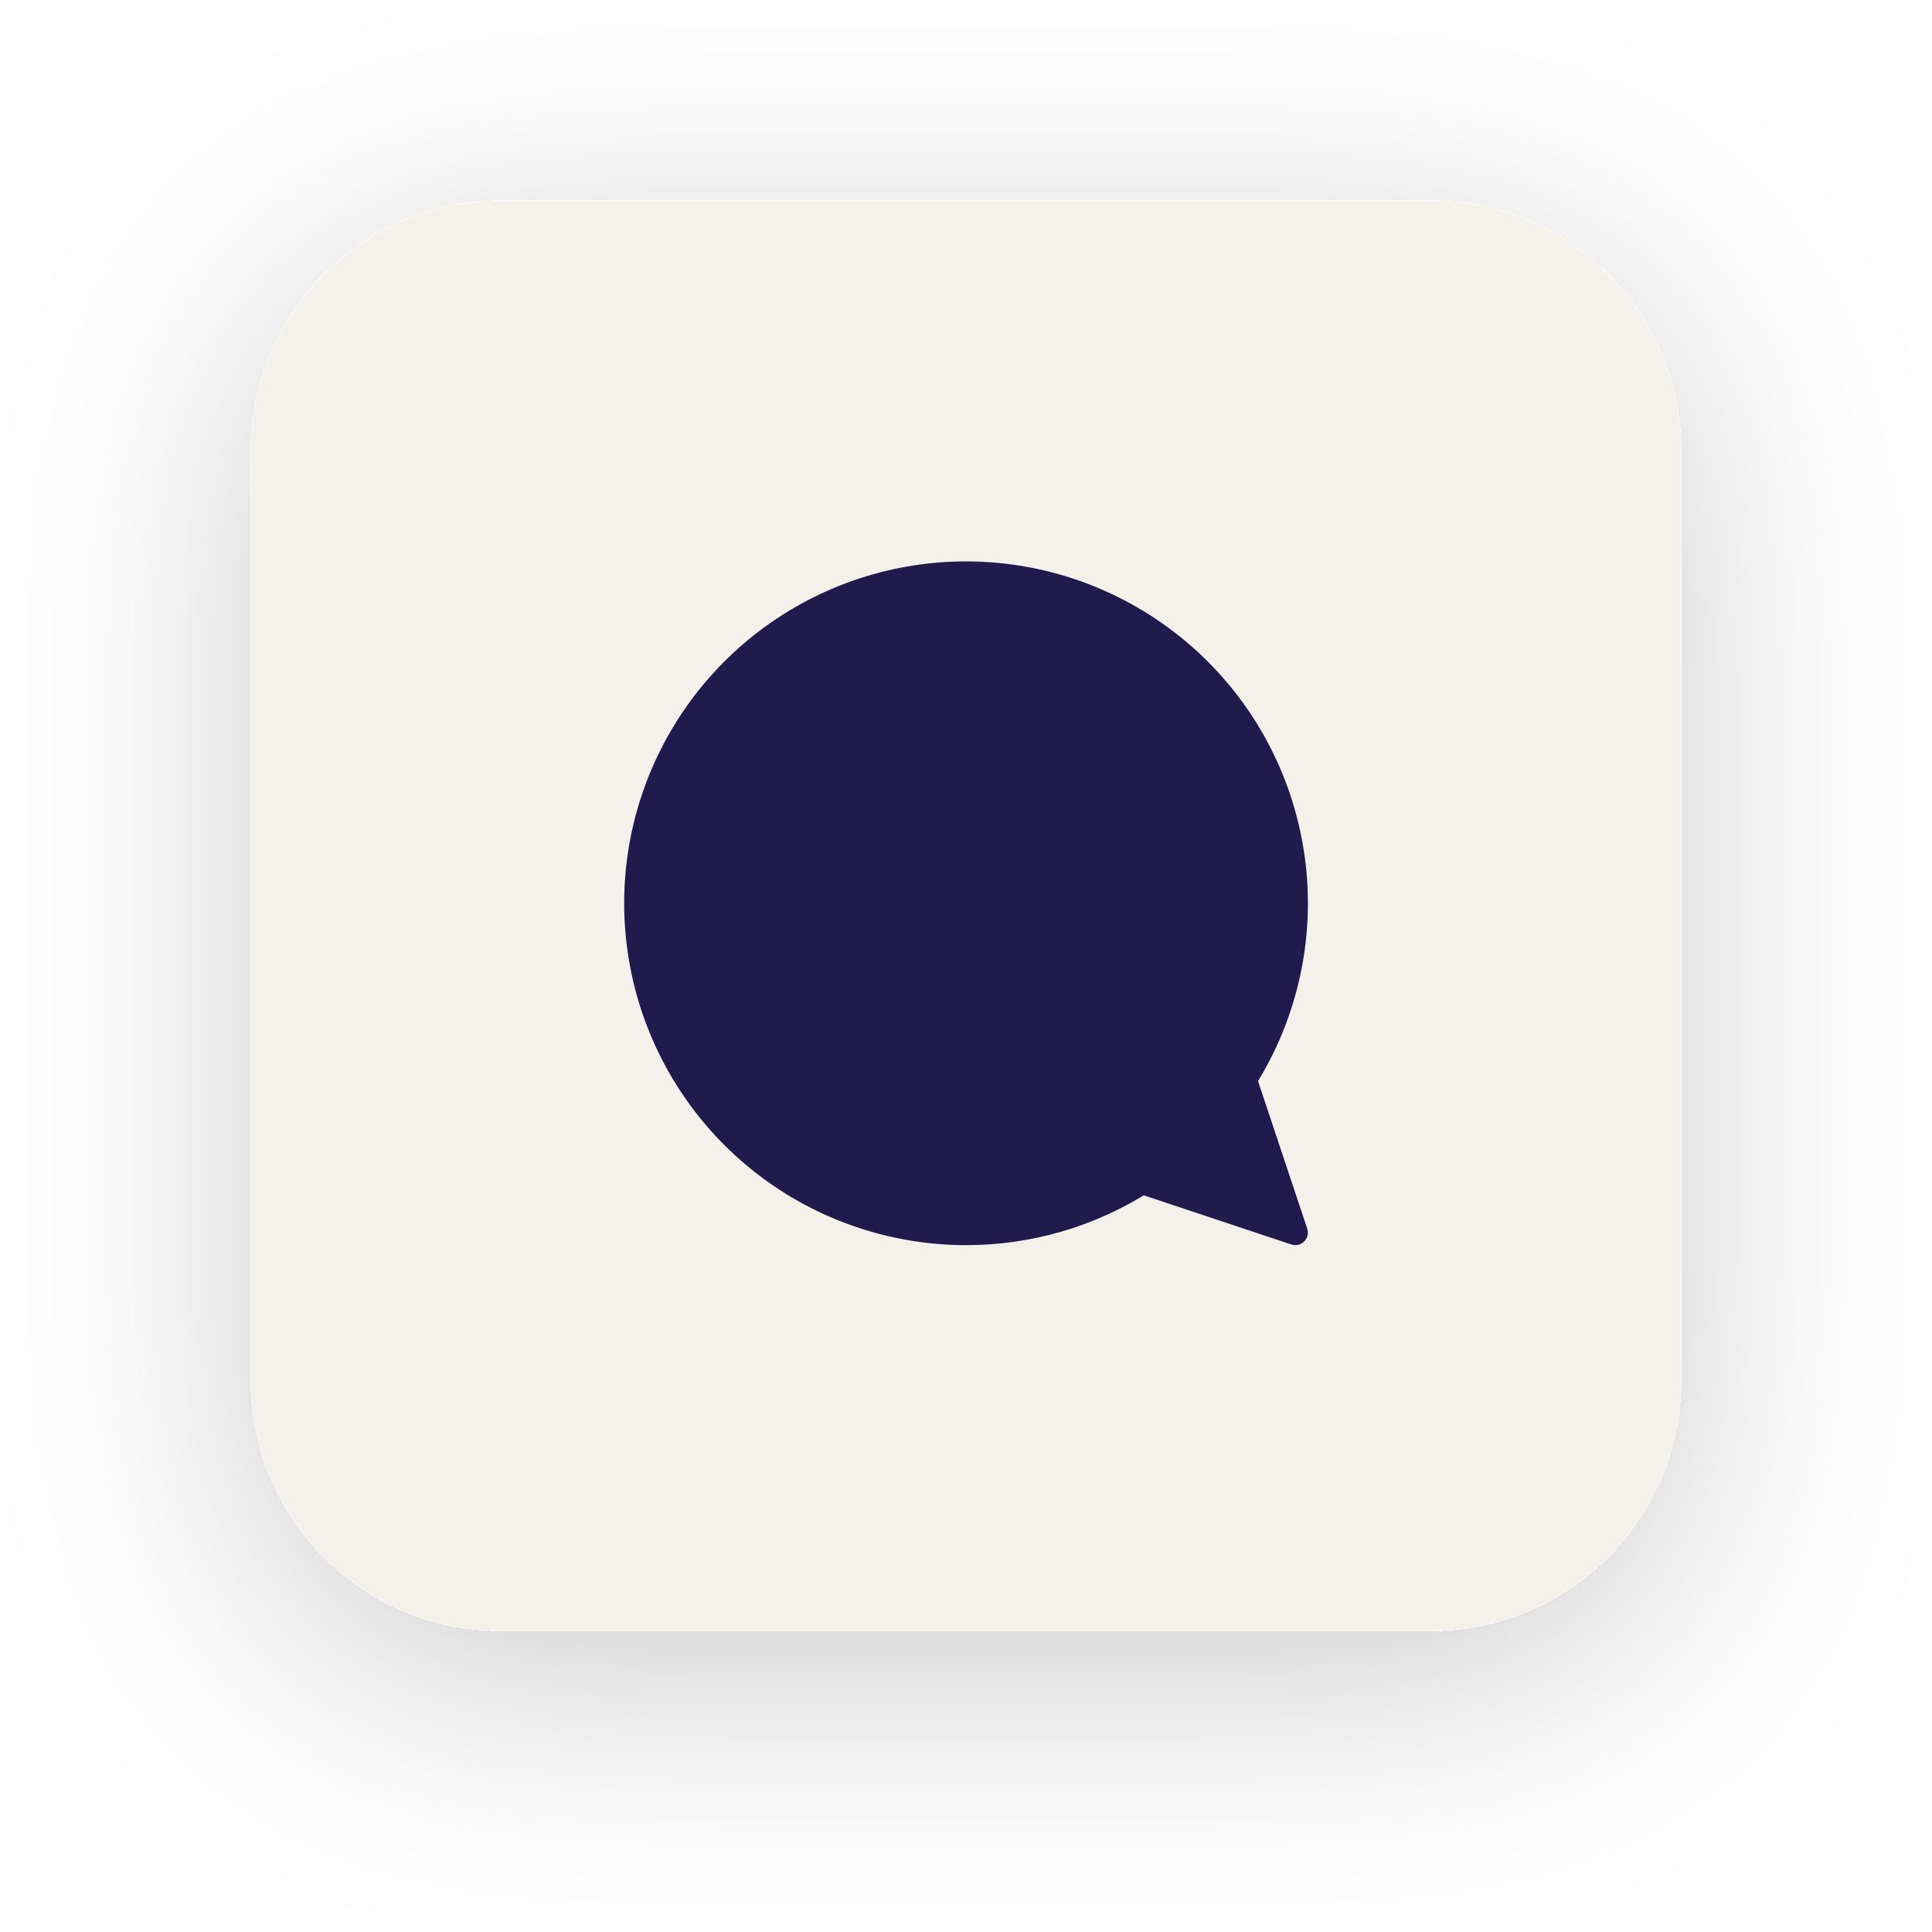
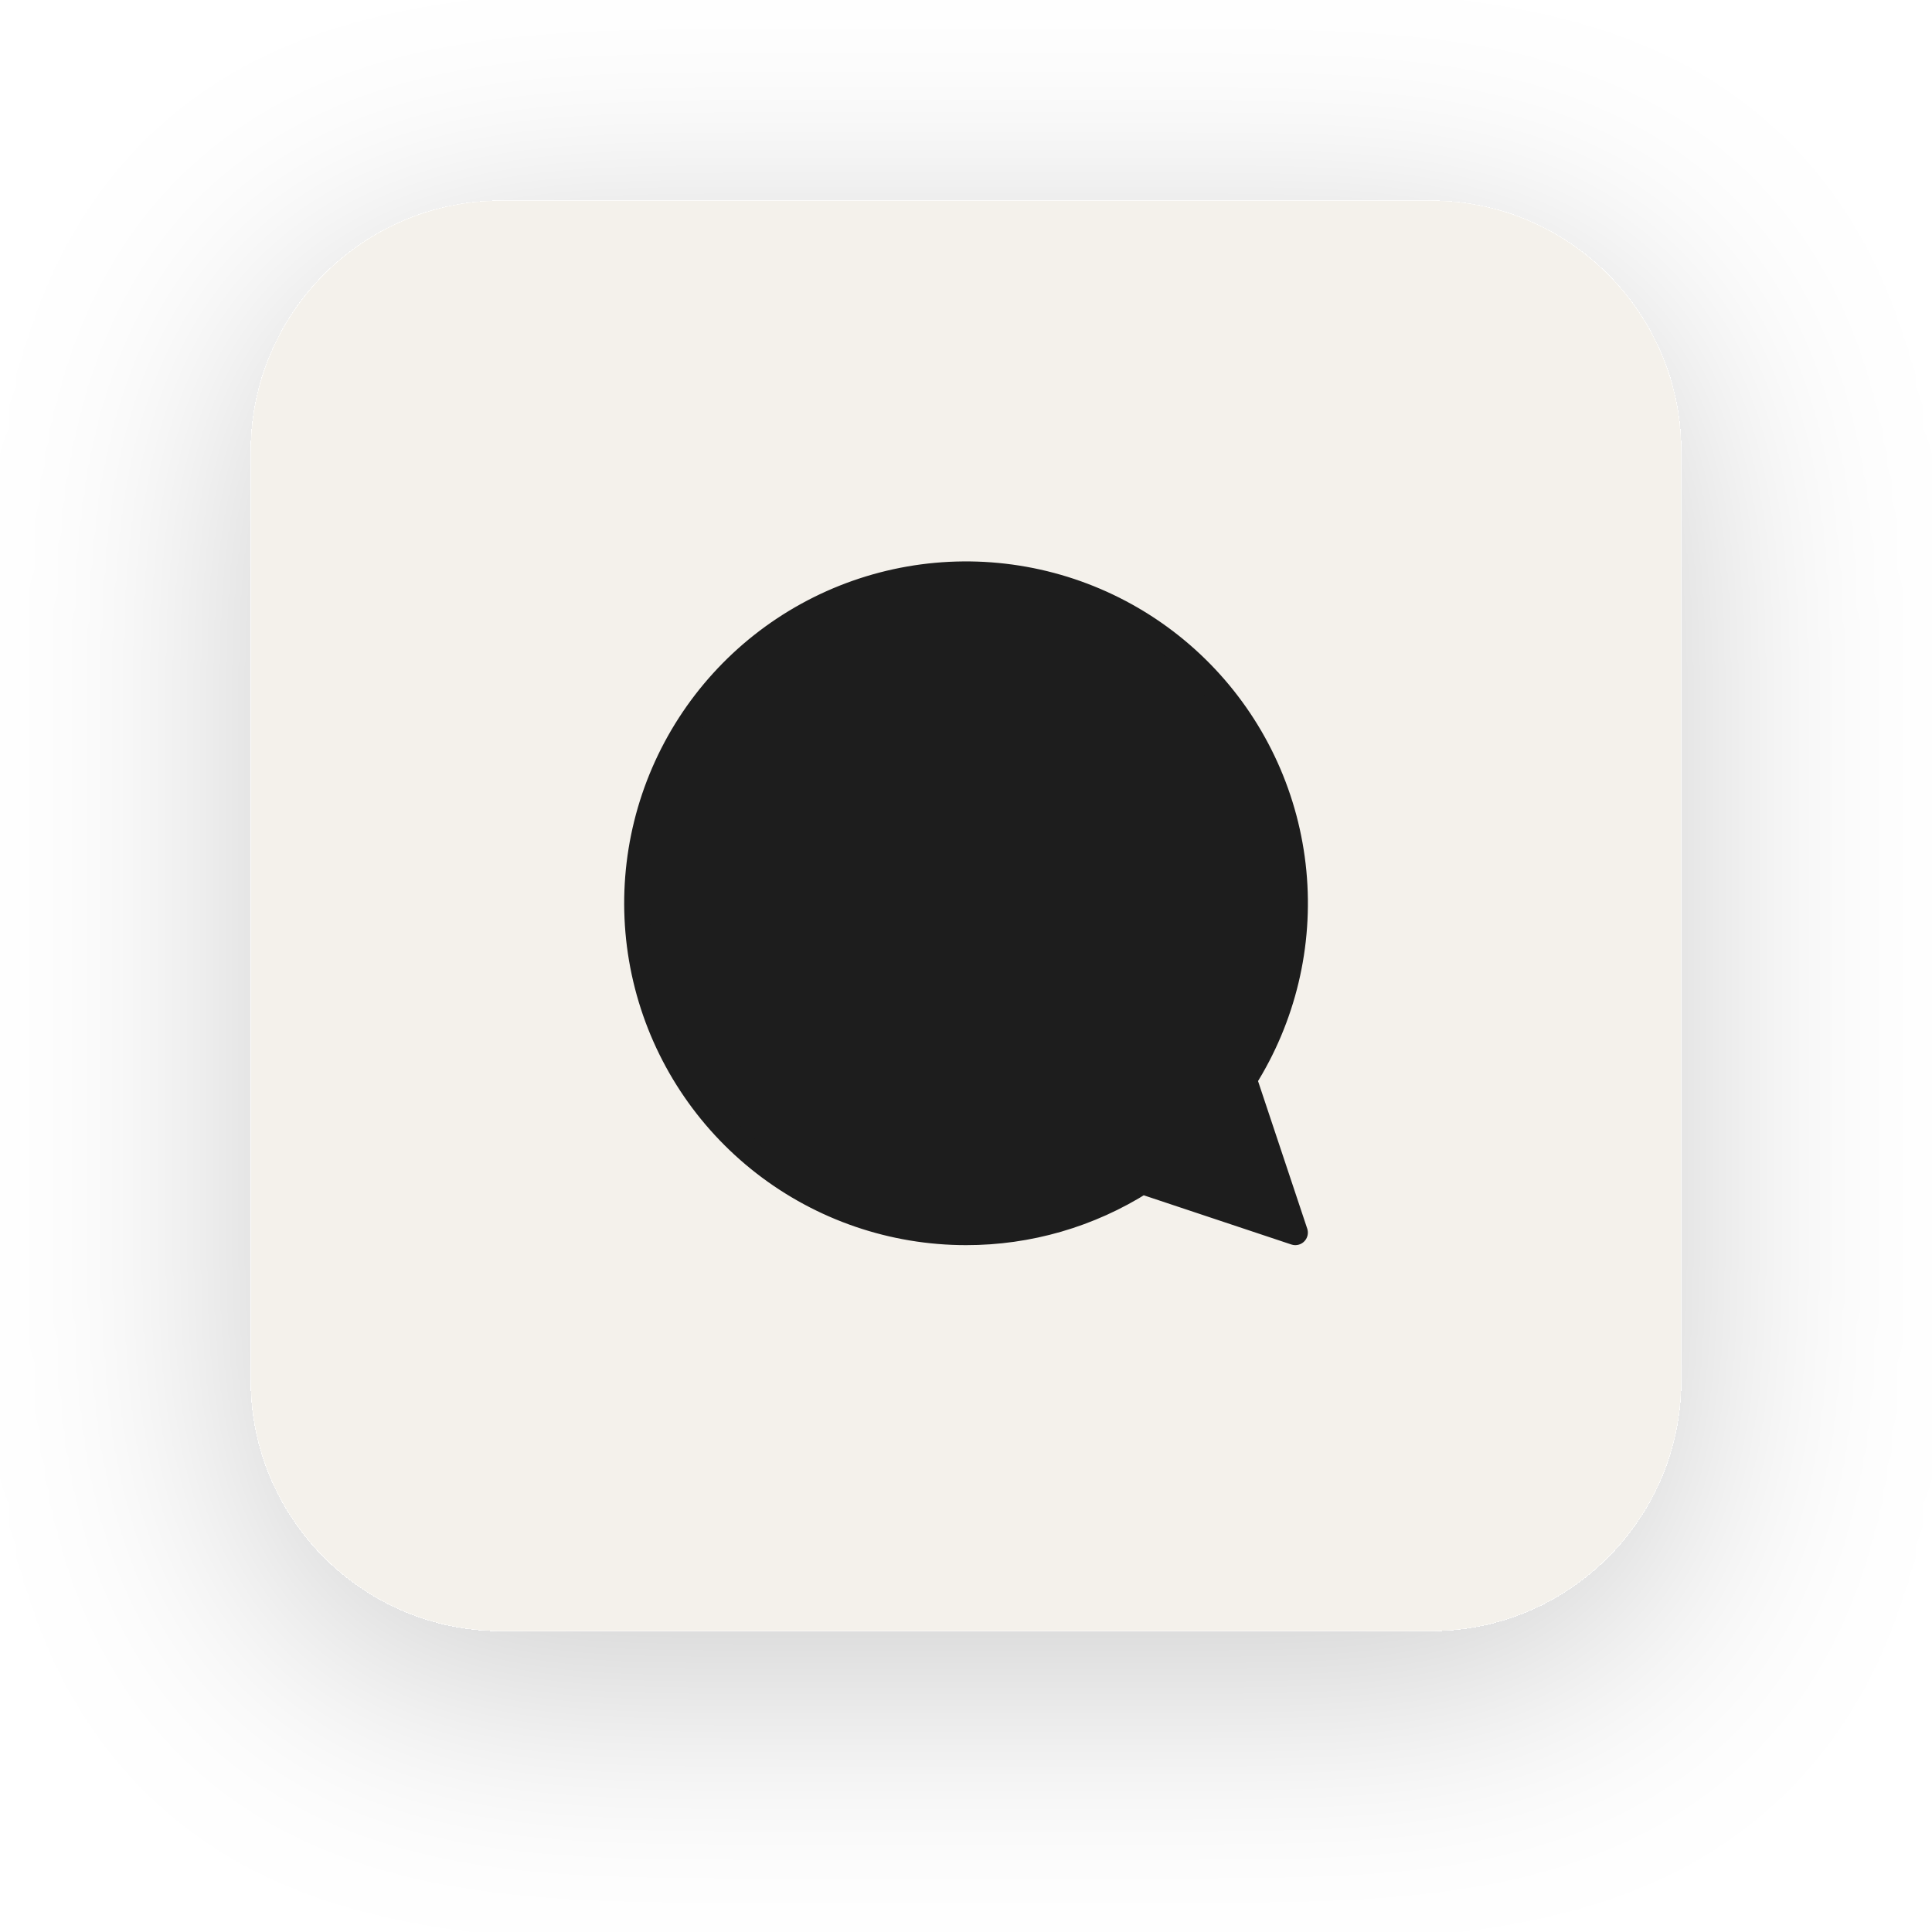
<svg xmlns="http://www.w3.org/2000/svg" width="154" height="154" viewBox="0 0 154 154" fill="none">
  <g filter="url(#filter0_d_624_317)">
    <rect x="20" y="16" width="114" height="114" rx="20" fill="#F4F1EB" />
-     <path d="M77 98.25C71.176 98.249 65.517 96.311 60.915 92.742C56.313 89.172 53.029 84.173 51.579 78.532C50.13 72.89 50.598 66.927 52.91 61.581C55.222 56.236 59.246 51.81 64.348 49.002C69.451 46.194 75.343 45.163 81.096 46.071C86.849 46.979 92.137 49.774 96.127 54.017C100.117 58.26 102.582 63.71 103.135 69.508C103.688 75.306 102.297 81.123 99.181 86.044L103.25 98.25L91.044 94.181C86.845 96.846 81.973 98.258 77 98.25Z" fill="#211A4D" stroke="#211A4D" stroke-width="2" stroke-linecap="round" stroke-linejoin="round" />
+     <path d="M77 98.25C71.176 98.249 65.517 96.311 60.915 92.742C56.313 89.172 53.029 84.173 51.579 78.532C50.13 72.89 50.598 66.927 52.91 61.581C55.222 56.236 59.246 51.81 64.348 49.002C69.451 46.194 75.343 45.163 81.096 46.071C86.849 46.979 92.137 49.774 96.127 54.017C100.117 58.26 102.582 63.71 103.135 69.508C103.688 75.306 102.297 81.123 99.181 86.044L103.25 98.25L91.044 94.181C86.845 96.846 81.973 98.258 77 98.25Z" fill="#1D1D1D" stroke="#1D1D1D" stroke-width="2" stroke-linecap="round" stroke-linejoin="round" />
  </g>
  <defs>
    <filter id="filter0_d_624_317" x="0" y="0" width="154" height="154" filterUnits="userSpaceOnUse" color-interpolation-filters="sRGB">
      <feFlood flood-opacity="0" result="BackgroundImageFix" />
      <feColorMatrix in="SourceAlpha" type="matrix" values="0 0 0 0 0 0 0 0 0 0 0 0 0 0 0 0 0 0 127 0" result="hardAlpha" />
      <feOffset dy="4" />
      <feGaussianBlur stdDeviation="10" />
      <feComposite in2="hardAlpha" operator="out" />
      <feColorMatrix type="matrix" values="0 0 0 0 0 0 0 0 0 0 0 0 0 0 0 0 0 0 0.2 0" />
      <feBlend mode="normal" in2="BackgroundImageFix" result="effect1_dropShadow_624_317" />
      <feBlend mode="normal" in="SourceGraphic" in2="effect1_dropShadow_624_317" result="shape" />
    </filter>
  </defs>
</svg>
